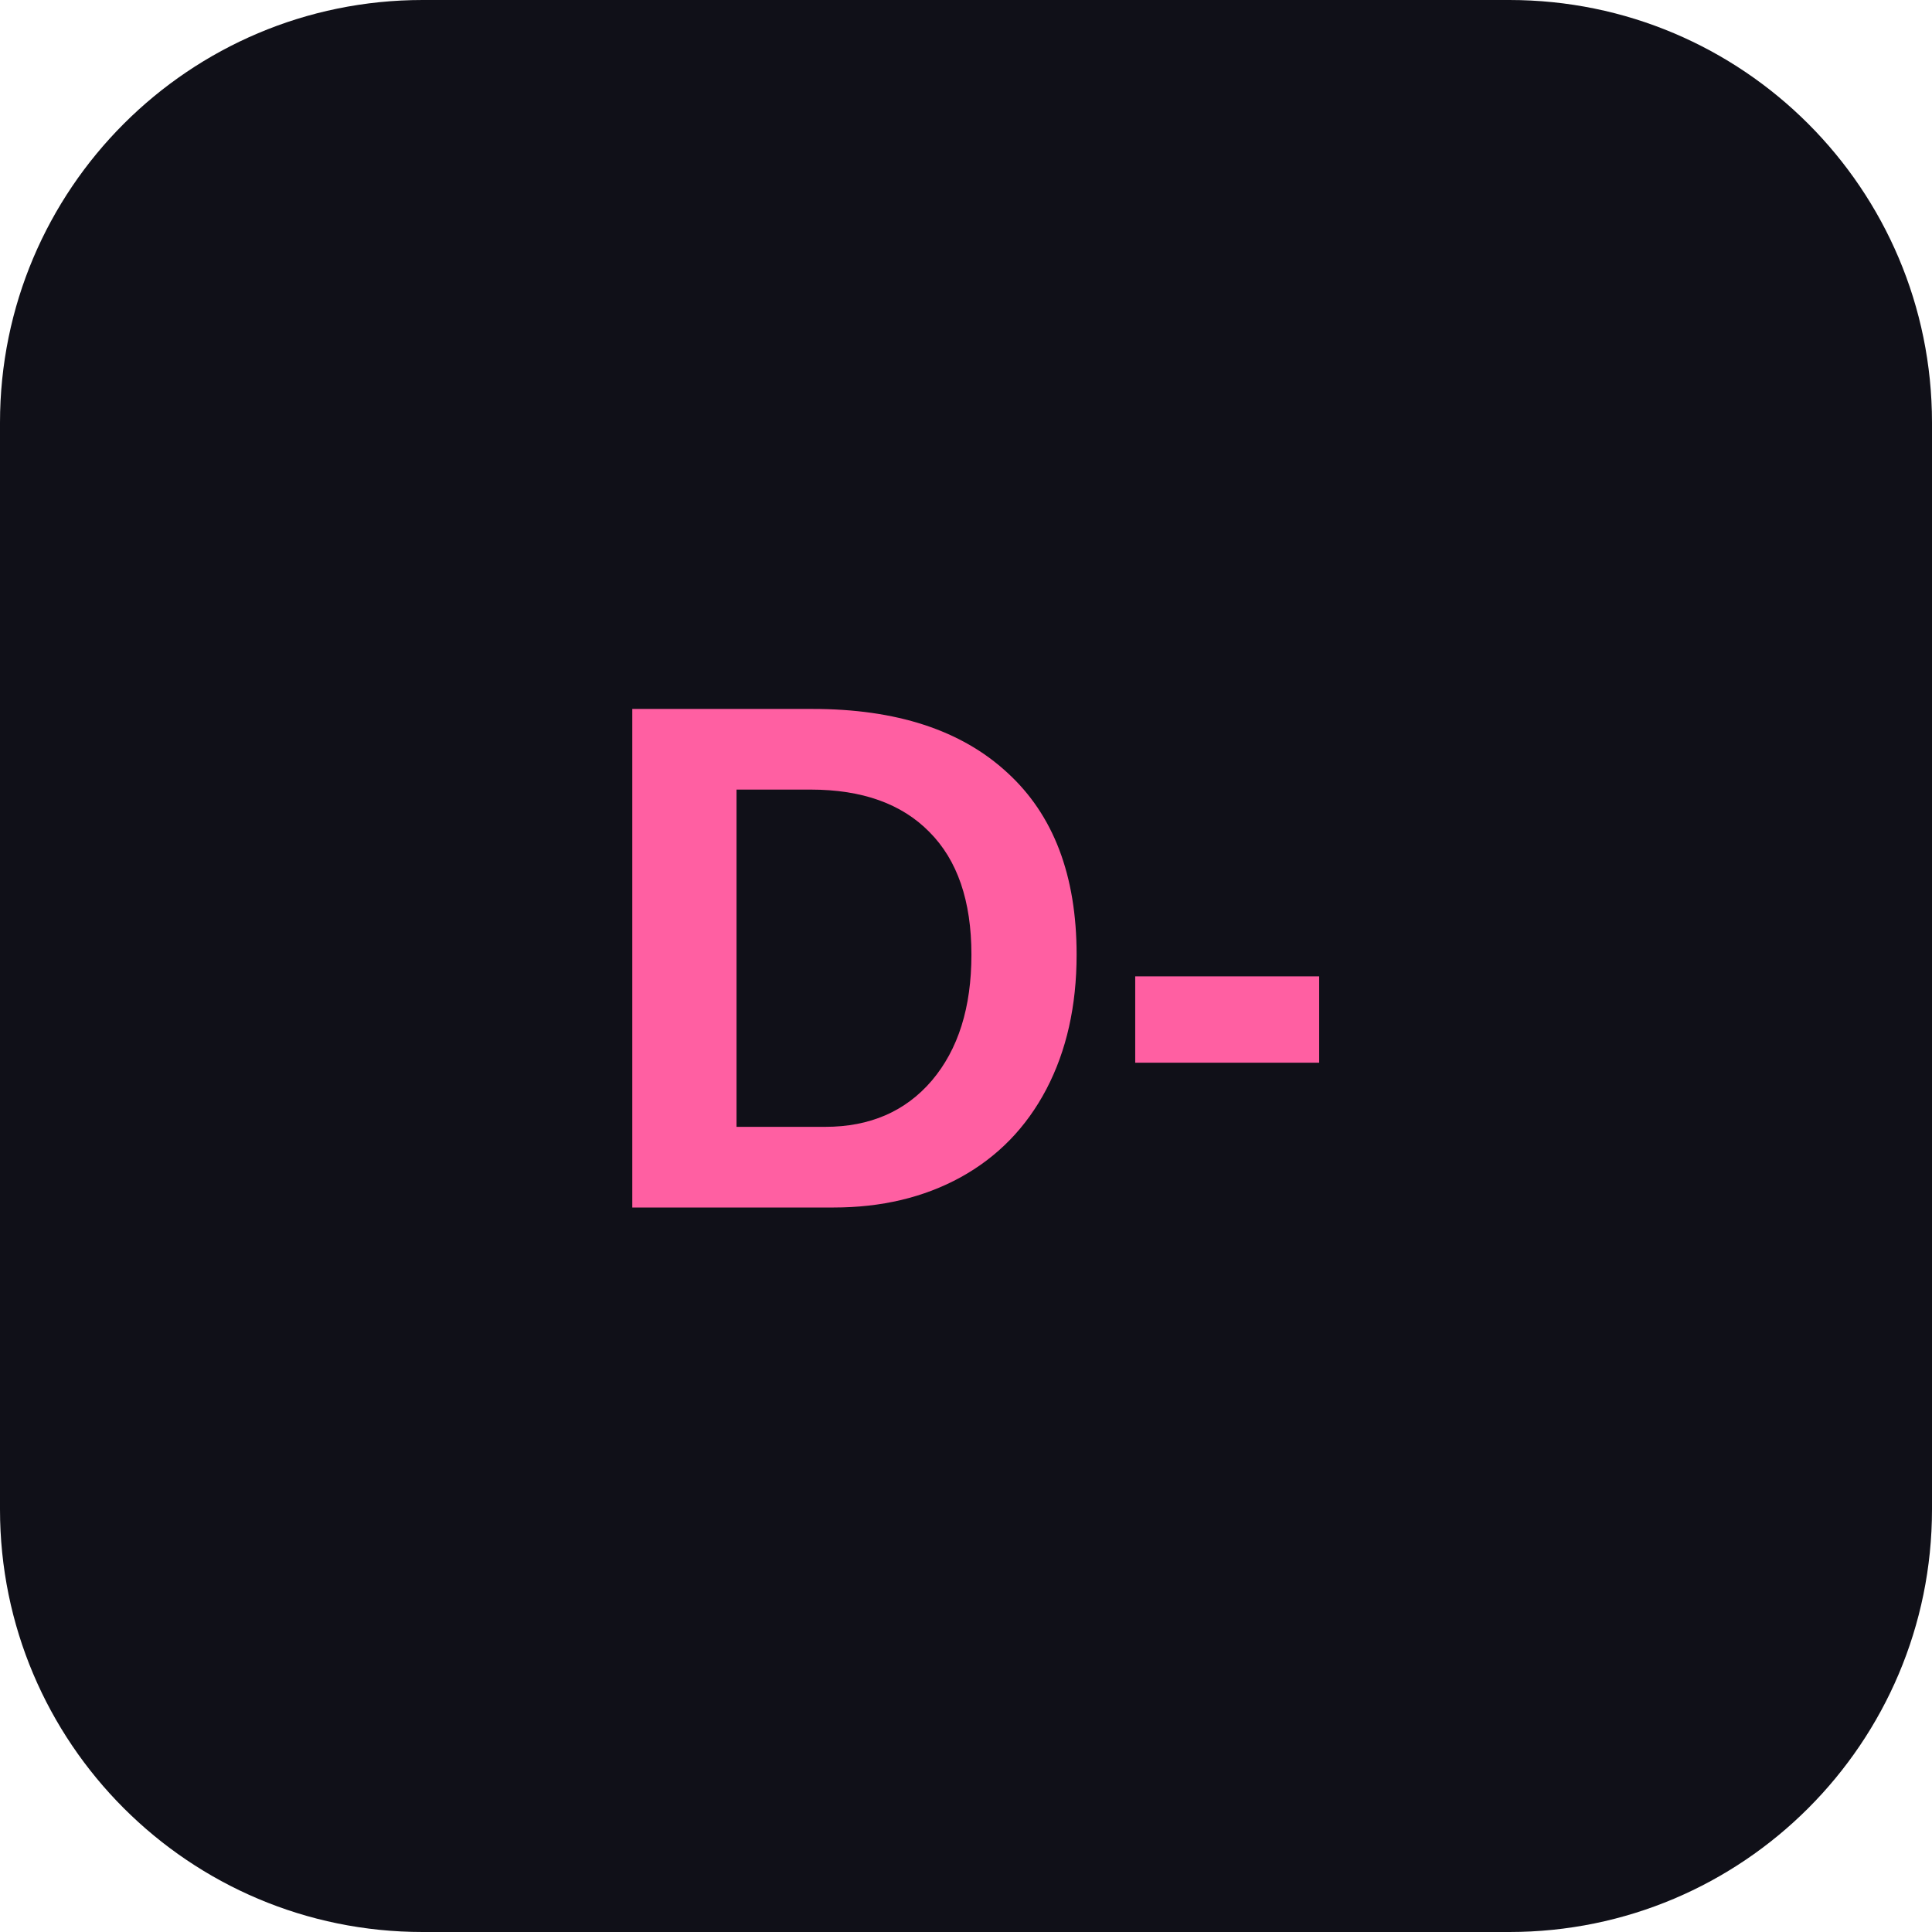
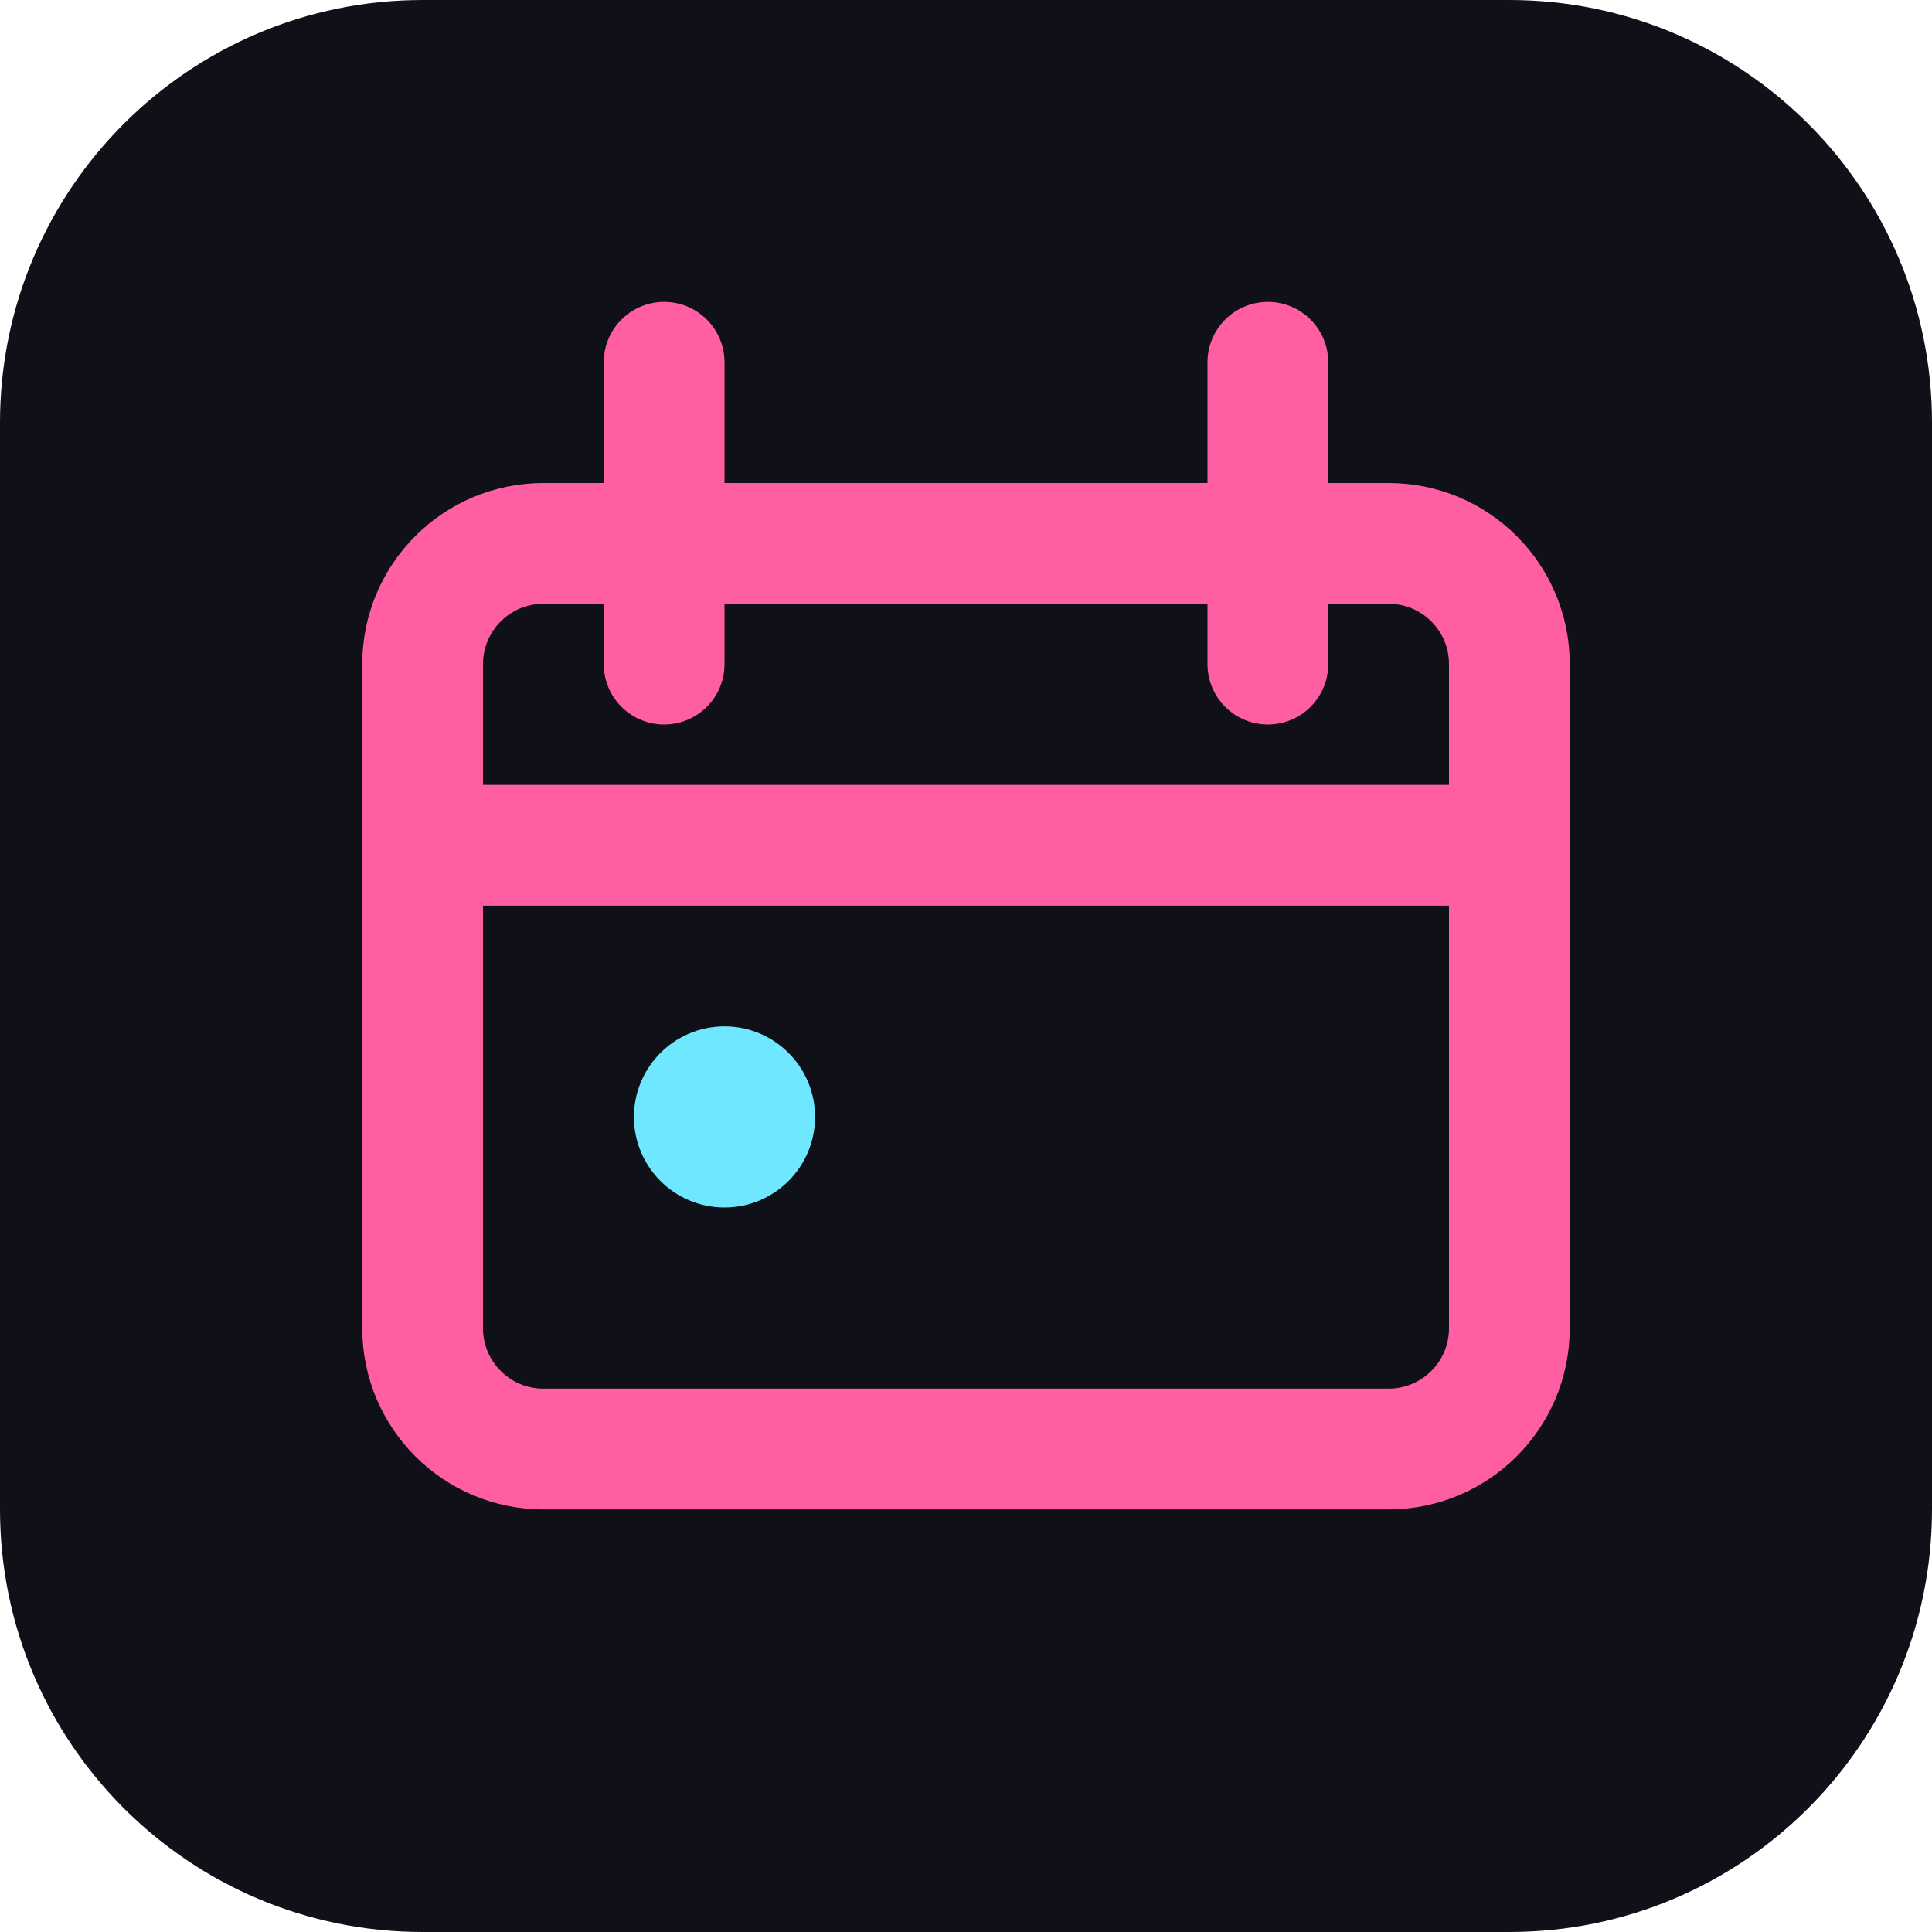
<svg xmlns="http://www.w3.org/2000/svg" viewBox="0 0 64 64">
  <rect width="64" height="64" rx="14" fill="#101018" />
-   <text x="32" y="40" font-size="24" text-anchor="middle" fill="#ff5fa2" font-family="Arial, sans-serif" font-weight="800">D-</text>
+   <rect x="14" y="18" width="36" height="30" rx="4" fill="none" stroke="#ff5fa2" stroke-width="4" />
+   <line x1="14" y1="28" x2="50" y2="28" stroke="#ff5fa2" stroke-width="4" />
+   <line x1="22" y1="12" x2="22" y2="22" stroke="#ff5fa2" stroke-width="4" stroke-linecap="round" />
+   <line x1="42" y1="12" x2="42" y2="22" stroke="#ff5fa2" stroke-width="4" stroke-linecap="round" />
+   <circle cx="24" cy="37" r="3" fill="#6ee7ff" />
</svg>
